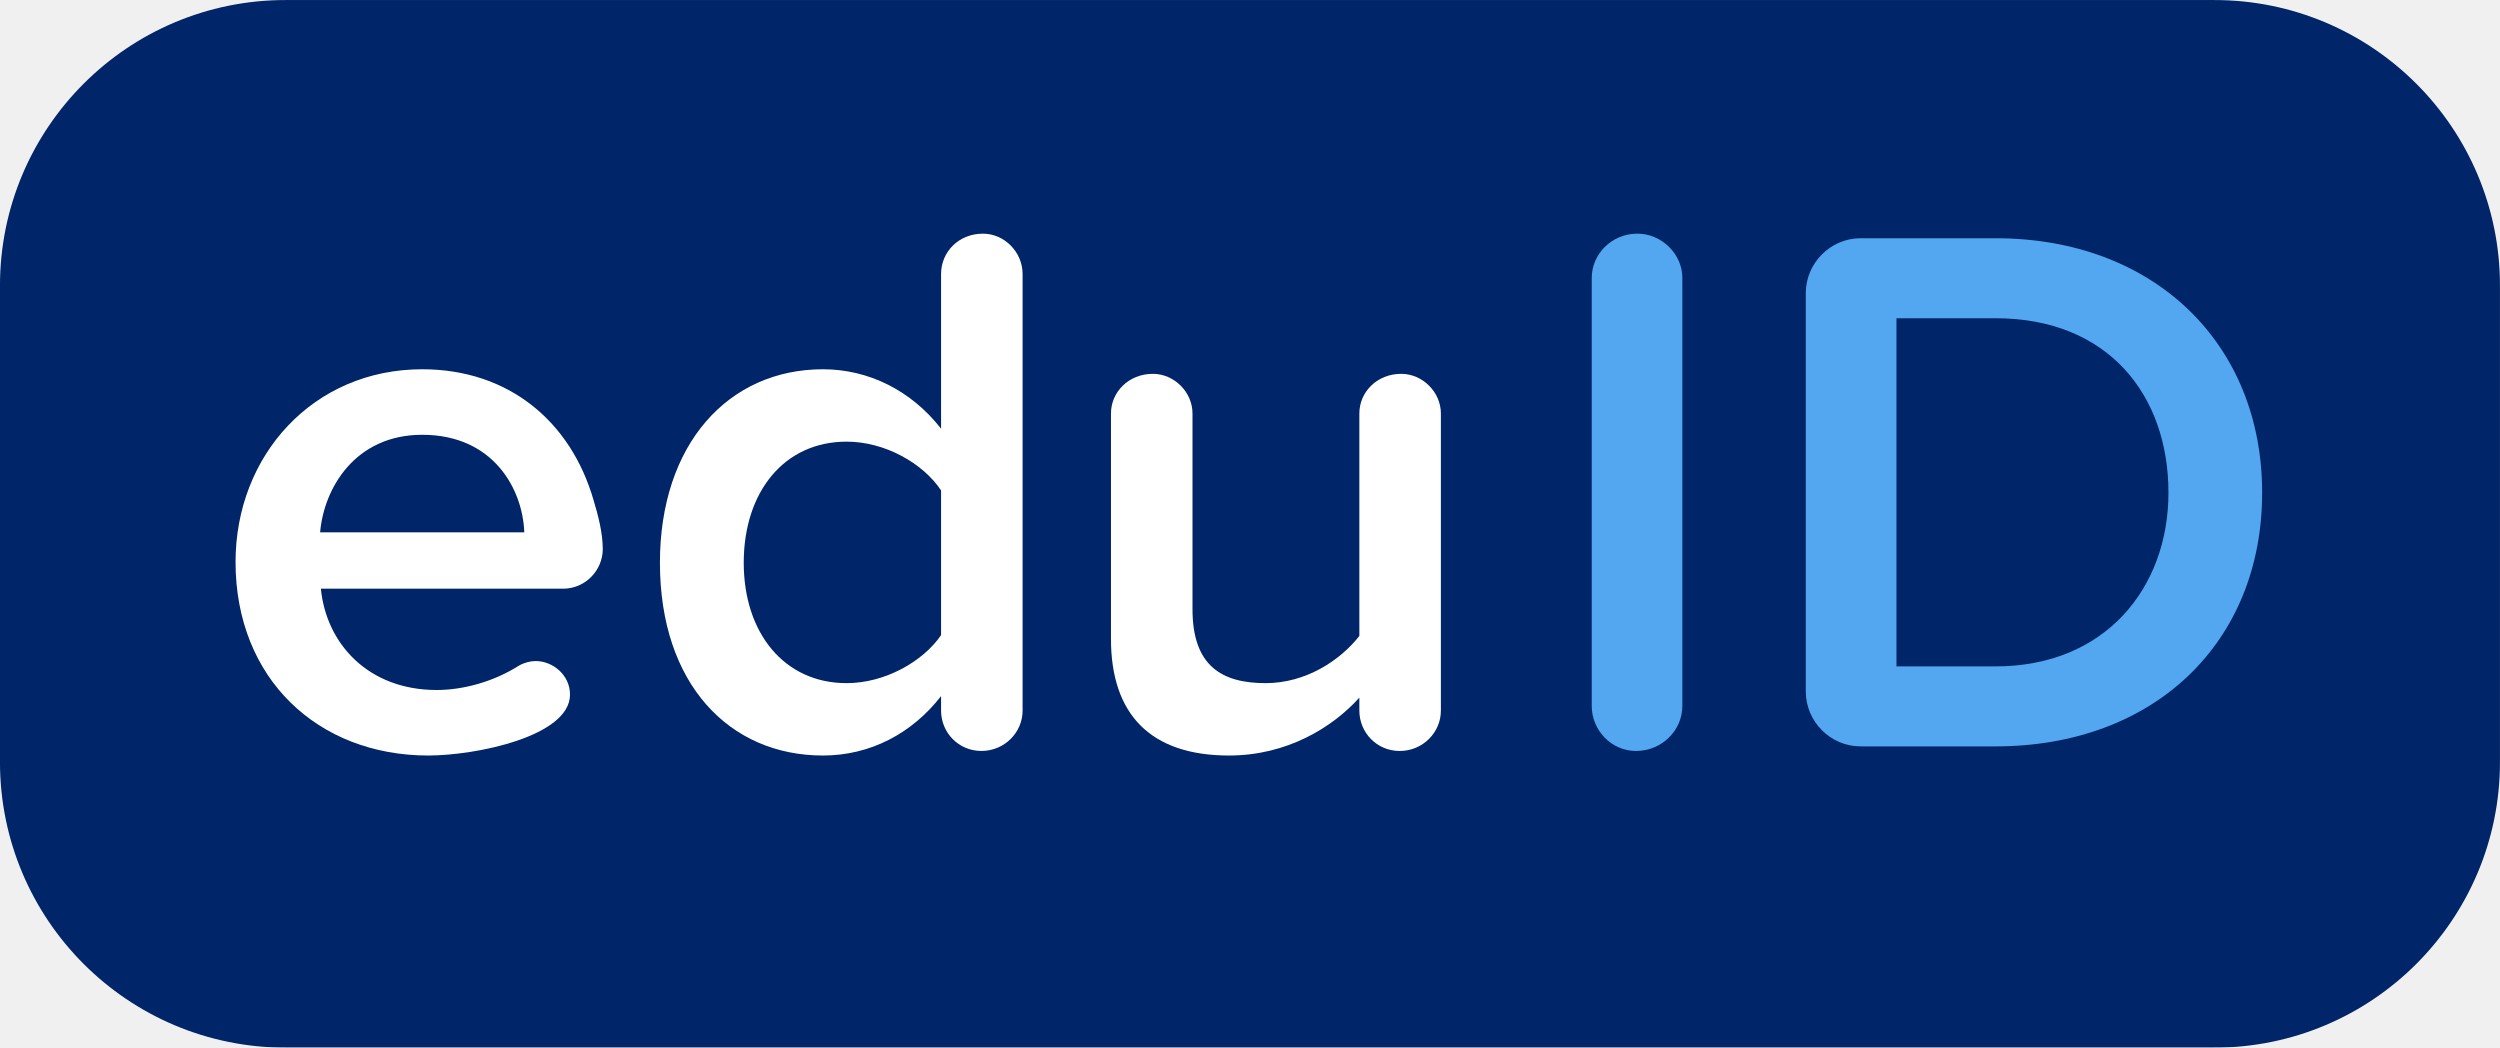
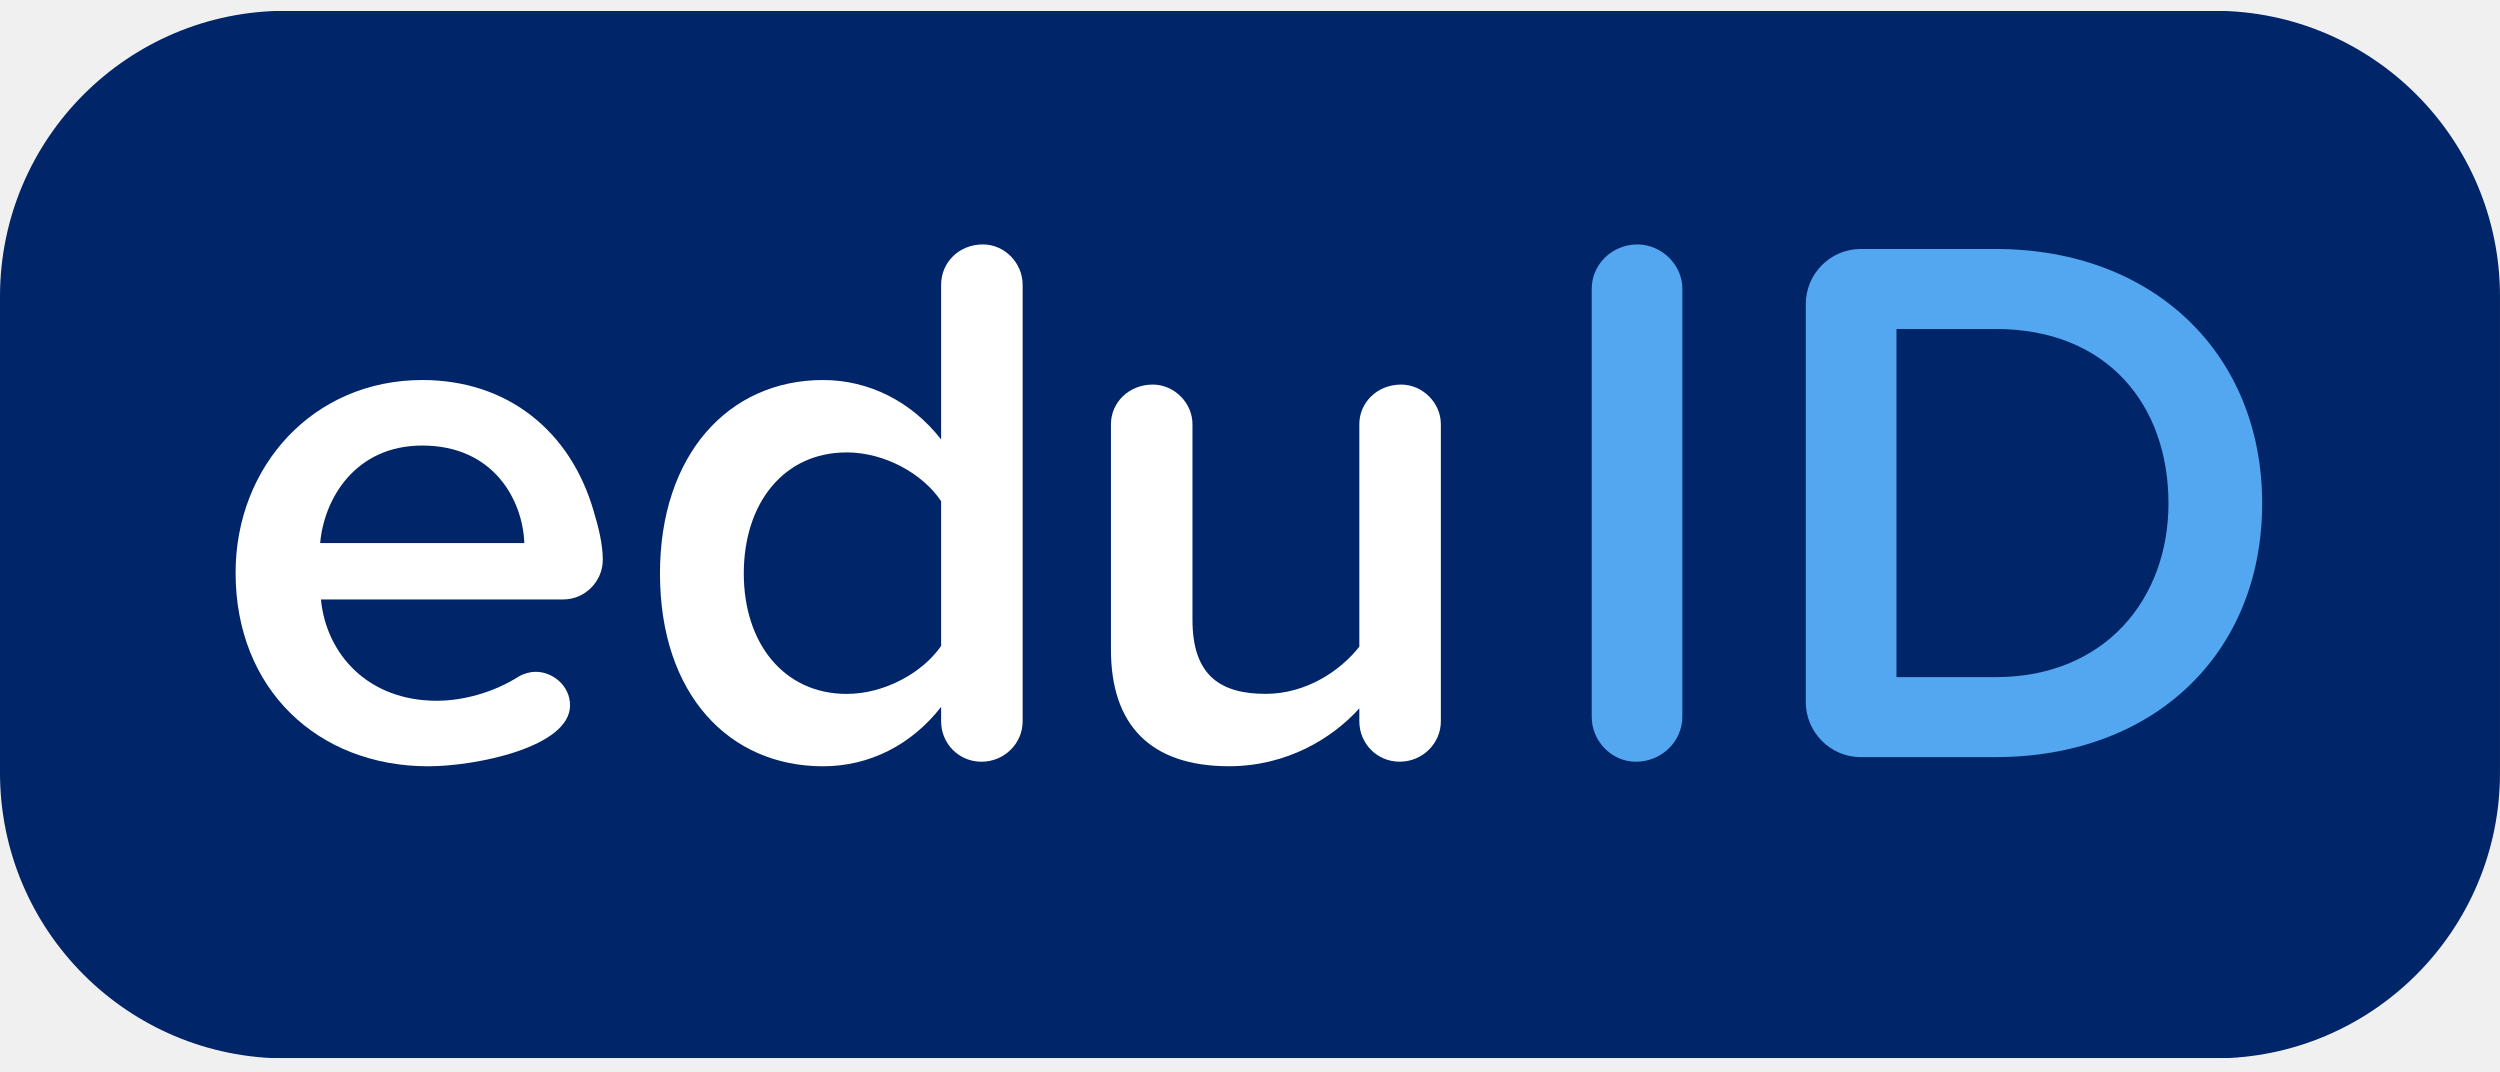
- <svg xmlns="http://www.w3.org/2000/svg" xmlns:xlink="http://www.w3.org/1999/xlink" width="105px" height="44px" viewBox="0 0 105 44" version="1.1">
+ <svg xmlns="http://www.w3.org/2000/svg" width="105" height="45" viewBox="0 0 105 45" fill="none">
+   <g clip-path="url(#clip0_971_12760)">
+     <mask id="mask0_971_12760" style="mask-type:luminance" maskUnits="userSpaceOnUse" x="0" y="0" width="105" height="45">
+       <path d="M0 0.453H104.999V44.453H0V0.453Z" fill="white" />
+     </mask>
+     <g mask="url(#mask0_971_12760)">
+       <path fill-rule="evenodd" clip-rule="evenodd" d="M93 44.453H12C5.373 44.453 0 39.08 0 32.453V12.453C0 5.825 5.373 0.453 12 0.453H93C99.628 0.453 105 5.825 105 12.453V32.453C105 39.08 99.628 44.453 93 44.453Z" fill="#002568" />
+     </g>
+     <path fill-rule="evenodd" clip-rule="evenodd" d="M17.735 18.713C14.918 18.713 13.607 20.952 13.447 22.809H22.021C21.959 21.017 20.742 18.713 17.735 18.713ZM23.654 25.177H13.479C13.703 27.481 15.463 29.432 18.341 29.432C19.462 29.432 20.742 29.08 21.797 28.408C22.021 28.28 22.277 28.216 22.503 28.216C23.206 28.216 23.942 28.792 23.942 29.624C23.942 31.384 19.974 32.184 17.991 32.184C13.351 32.184 9.895 28.952 9.895 24.057C9.895 19.577 13.159 15.961 17.735 15.961C21.349 15.961 23.974 18.137 24.933 21.465C25.127 22.105 25.317 22.841 25.317 23.513C25.317 24.408 24.582 25.177 23.654 25.177Z" fill="white" />
+     <path fill-rule="evenodd" clip-rule="evenodd" d="M39.527 21.049C38.758 19.897 37.159 19.001 35.559 19.001C32.935 19.001 31.239 21.112 31.239 24.088C31.239 27.032 32.935 29.144 35.559 29.144C37.159 29.144 38.758 28.248 39.527 27.128V21.049ZM41.222 31.992C40.262 31.992 39.527 31.224 39.527 30.296V29.688C38.311 31.256 36.55 32.184 34.567 32.184C30.631 32.184 27.719 29.176 27.719 24.088C27.719 19.097 30.599 15.961 34.567 15.961C36.487 15.961 38.279 16.857 39.527 18.457V11.961C39.527 11.033 40.262 10.266 41.287 10.266C42.182 10.266 42.951 11.033 42.951 11.961V30.296C42.951 31.224 42.182 31.992 41.222 31.992Z" fill="white" />
+     <path fill-rule="evenodd" clip-rule="evenodd" d="M58.787 31.991C57.827 31.991 57.092 31.222 57.092 30.295V29.751C55.972 30.999 54.052 32.182 51.62 32.182C48.292 32.182 46.66 30.423 46.66 27.287V17.815C46.66 16.92 47.396 16.152 48.42 16.152C49.316 16.152 50.084 16.92 50.084 17.815V26.039C50.084 28.407 51.3 29.142 53.155 29.142C54.851 29.142 56.292 28.182 57.092 27.159V17.815C57.092 16.92 57.827 16.152 58.851 16.152C59.747 16.152 60.516 16.92 60.516 17.815V30.295C60.516 31.222 59.747 31.991 58.787 31.991Z" fill="white" />
+     <path fill-rule="evenodd" clip-rule="evenodd" d="M68.708 31.993C67.684 31.993 66.852 31.129 66.852 30.104V12.122C66.852 11.13 67.684 10.266 68.771 10.266C69.796 10.266 70.659 11.13 70.659 12.122V30.104C70.659 31.129 69.796 31.993 68.708 31.993Z" fill="#53A6F0" />
+     <path fill-rule="evenodd" clip-rule="evenodd" d="M83.812 13.817H79.652V28.44H83.812C88.419 28.44 91.076 25.144 91.076 21.144C91.076 17.048 88.547 13.817 83.812 13.817ZM83.812 31.799H78.148C76.869 31.799 75.844 30.744 75.844 29.496V12.76C75.844 11.513 76.869 10.457 78.148 10.457H83.812C90.467 10.457 95.011 14.873 95.011 21.144C95.011 27.448 90.467 31.799 83.812 31.799Z" fill="#53A6F0" />
+   </g>
  <defs>
-     <polygon id="eduid-logo-path-1" points="0 0.001 104.999 0.001 104.999 44 0 44" />
+     <clipPath id="clip0_971_12760">
+       <rect width="105" height="44" fill="white" transform="translate(0 0.453125)" />
+     </clipPath>
  </defs>
-   <g id="logo_eduID" stroke="none" stroke-width="1" fill="none" fill-rule="evenodd">
-     <g id="eduID">
-       <g id="Group-3">
-         <mask id="eduid-logo-mask-2" fill="white">
-           <use xlink:href="#eduid-logo-path-1" />
-         </mask>
-         <g id="Clip-2" />
-         <path d="M92.999,44.001 L11.999,44.001 C5.372,44.001 -0.001,38.627 -0.001,32.001 L-0.001,12.001 C-0.001,5.372 5.372,0.001 11.999,0.001 L92.999,0.001 C99.627,0.001 104.999,5.372 104.999,12.001 L104.999,32.001 C104.999,38.627 99.627,44.001 92.999,44.001" id="Fill-1" fill="#002568" mask="url(#eduid-logo-mask-2)" />
-       </g>
-       <path d="M17.733,18.261 C14.917,18.261 13.605,20.5 13.445,22.357 L22.02,22.357 C21.957,20.565 20.741,18.261 17.733,18.261 M23.652,24.725 L13.477,24.725 C13.701,27.029 15.461,28.98 18.34,28.98 C19.461,28.98 20.741,28.628 21.796,27.956 C22.02,27.828 22.276,27.764 22.501,27.764 C23.205,27.764 23.94,28.34 23.94,29.172 C23.94,30.932 19.972,31.732 17.989,31.732 C13.349,31.732 9.893,28.5 9.893,23.605 C9.893,19.125 13.157,15.509 17.733,15.509 C21.348,15.509 23.972,17.685 24.932,21.013 C25.125,21.653 25.316,22.389 25.316,23.061 C25.316,23.956 24.581,24.725 23.652,24.725" id="Fill-4" fill="#FFFFFF" />
-       <path d="M39.525,20.597 C38.756,19.445 37.157,18.549 35.557,18.549 C32.933,18.549 31.237,20.66 31.237,23.636 C31.237,26.58 32.933,28.692 35.557,28.692 C37.157,28.692 38.756,27.796 39.525,26.676 L39.525,20.597 Z M41.22,31.54 C40.26,31.54 39.525,30.772 39.525,29.844 L39.525,29.236 C38.309,30.804 36.548,31.732 34.565,31.732 C30.629,31.732 27.717,28.724 27.717,23.636 C27.717,18.645 30.597,15.509 34.565,15.509 C36.485,15.509 38.277,16.405 39.525,18.005 L39.525,11.509 C39.525,10.581 40.26,9.814 41.285,9.814 C42.18,9.814 42.949,10.581 42.949,11.509 L42.949,29.844 C42.949,30.772 42.18,31.54 41.22,31.54 L41.22,31.54 Z" id="Fill-6" fill="#FFFFFF" />
-       <path d="M58.788,31.541 C57.828,31.541 57.093,30.771 57.093,29.845 L57.093,29.3 C55.973,30.549 54.053,31.732 51.621,31.732 C48.293,31.732 46.661,29.973 46.661,26.837 L46.661,17.364 C46.661,16.47 47.397,15.701 48.421,15.701 C49.317,15.701 50.085,16.47 50.085,17.364 L50.085,25.588 C50.085,27.956 51.301,28.692 53.156,28.692 C54.852,28.692 56.293,27.732 57.093,26.709 L57.093,17.364 C57.093,16.47 57.828,15.701 58.852,15.701 C59.748,15.701 60.517,16.47 60.517,17.364 L60.517,29.845 C60.517,30.771 59.748,31.541 58.788,31.541" id="Fill-8" fill="#FFFFFF" />
-       <path d="M68.709,31.541 C67.684,31.541 66.853,30.677 66.853,29.651 L66.853,11.669 C66.853,10.678 67.684,9.813 68.772,9.813 C69.796,9.813 70.659,10.678 70.659,11.669 L70.659,29.651 C70.659,30.677 69.796,31.541 68.709,31.541" id="Fill-10" fill="#53A6F0" />
-       <path d="M83.811,13.366 L79.651,13.366 L79.651,27.989 L83.811,27.989 C88.418,27.989 91.075,24.693 91.075,20.693 C91.075,16.597 88.546,13.366 83.811,13.366 M83.811,31.348 L78.147,31.348 C76.868,31.348 75.843,30.293 75.843,29.045 L75.843,12.309 C75.843,11.062 76.868,10.006 78.147,10.006 L83.811,10.006 C90.466,10.006 95.01,14.422 95.01,20.693 C95.01,26.997 90.466,31.348 83.811,31.348" id="Fill-12" fill="#53A6F0" />
-     </g>
-   </g>
</svg>
